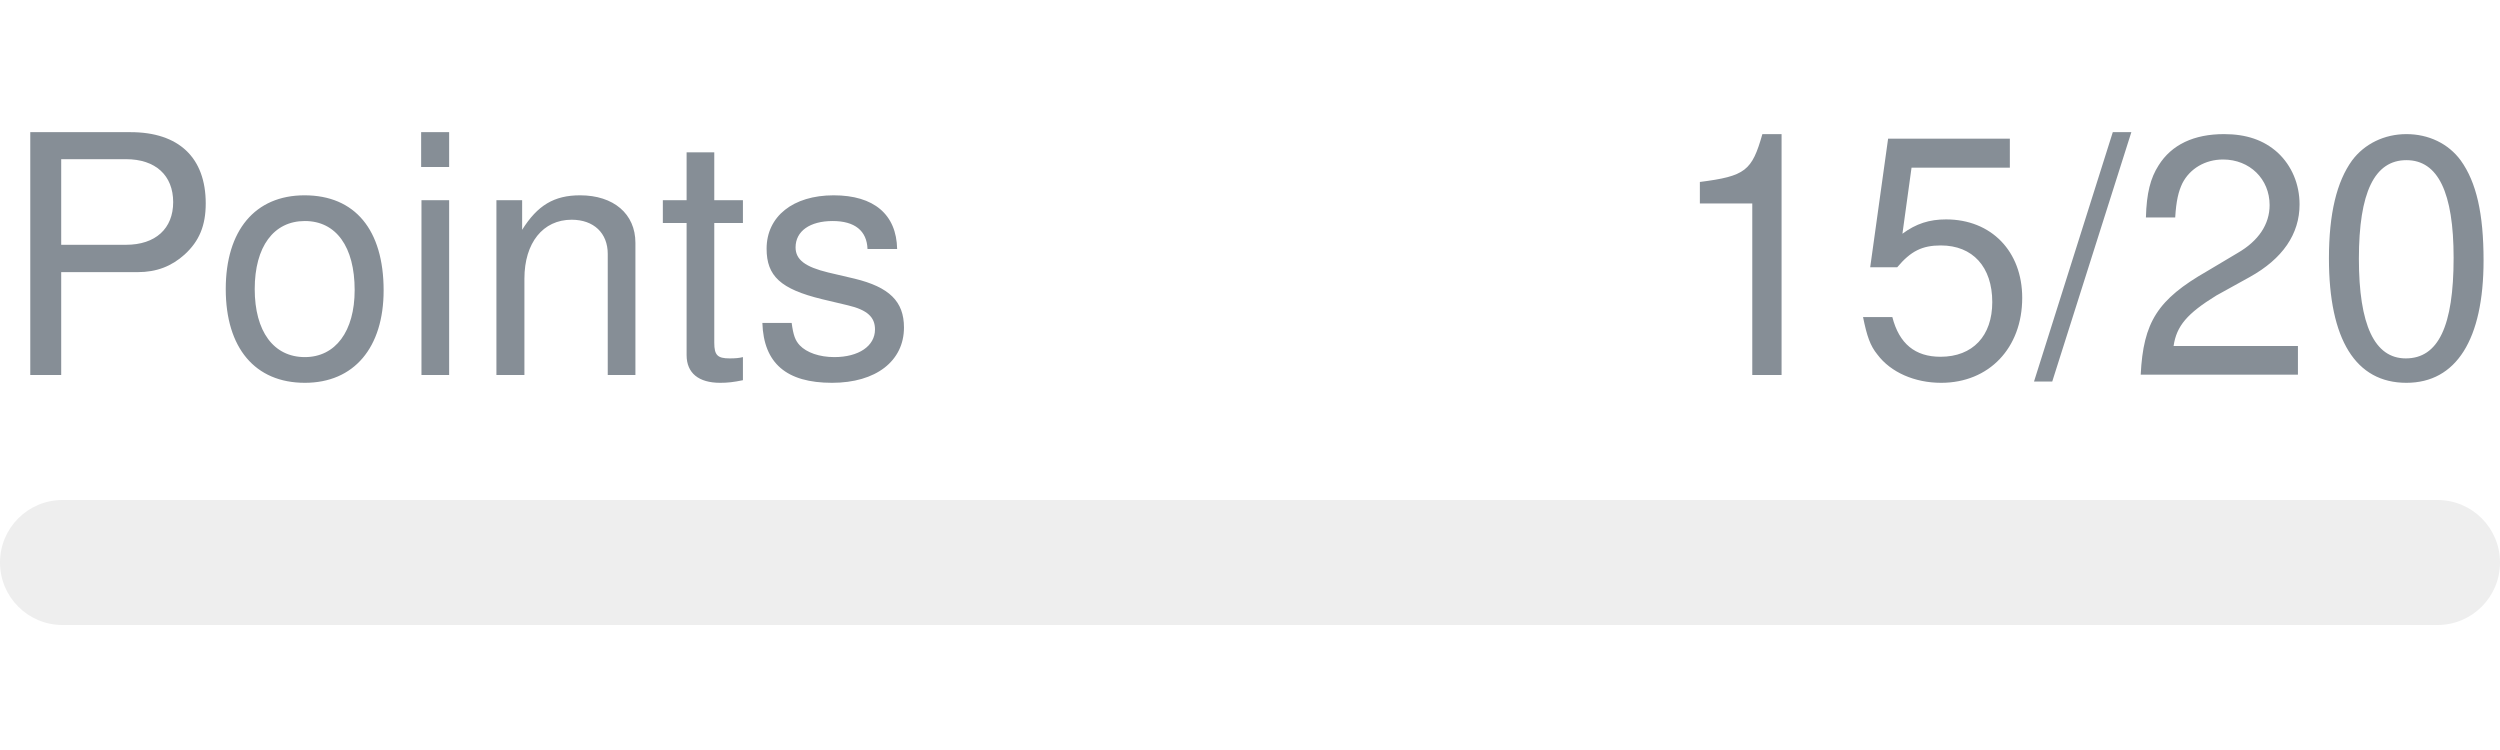
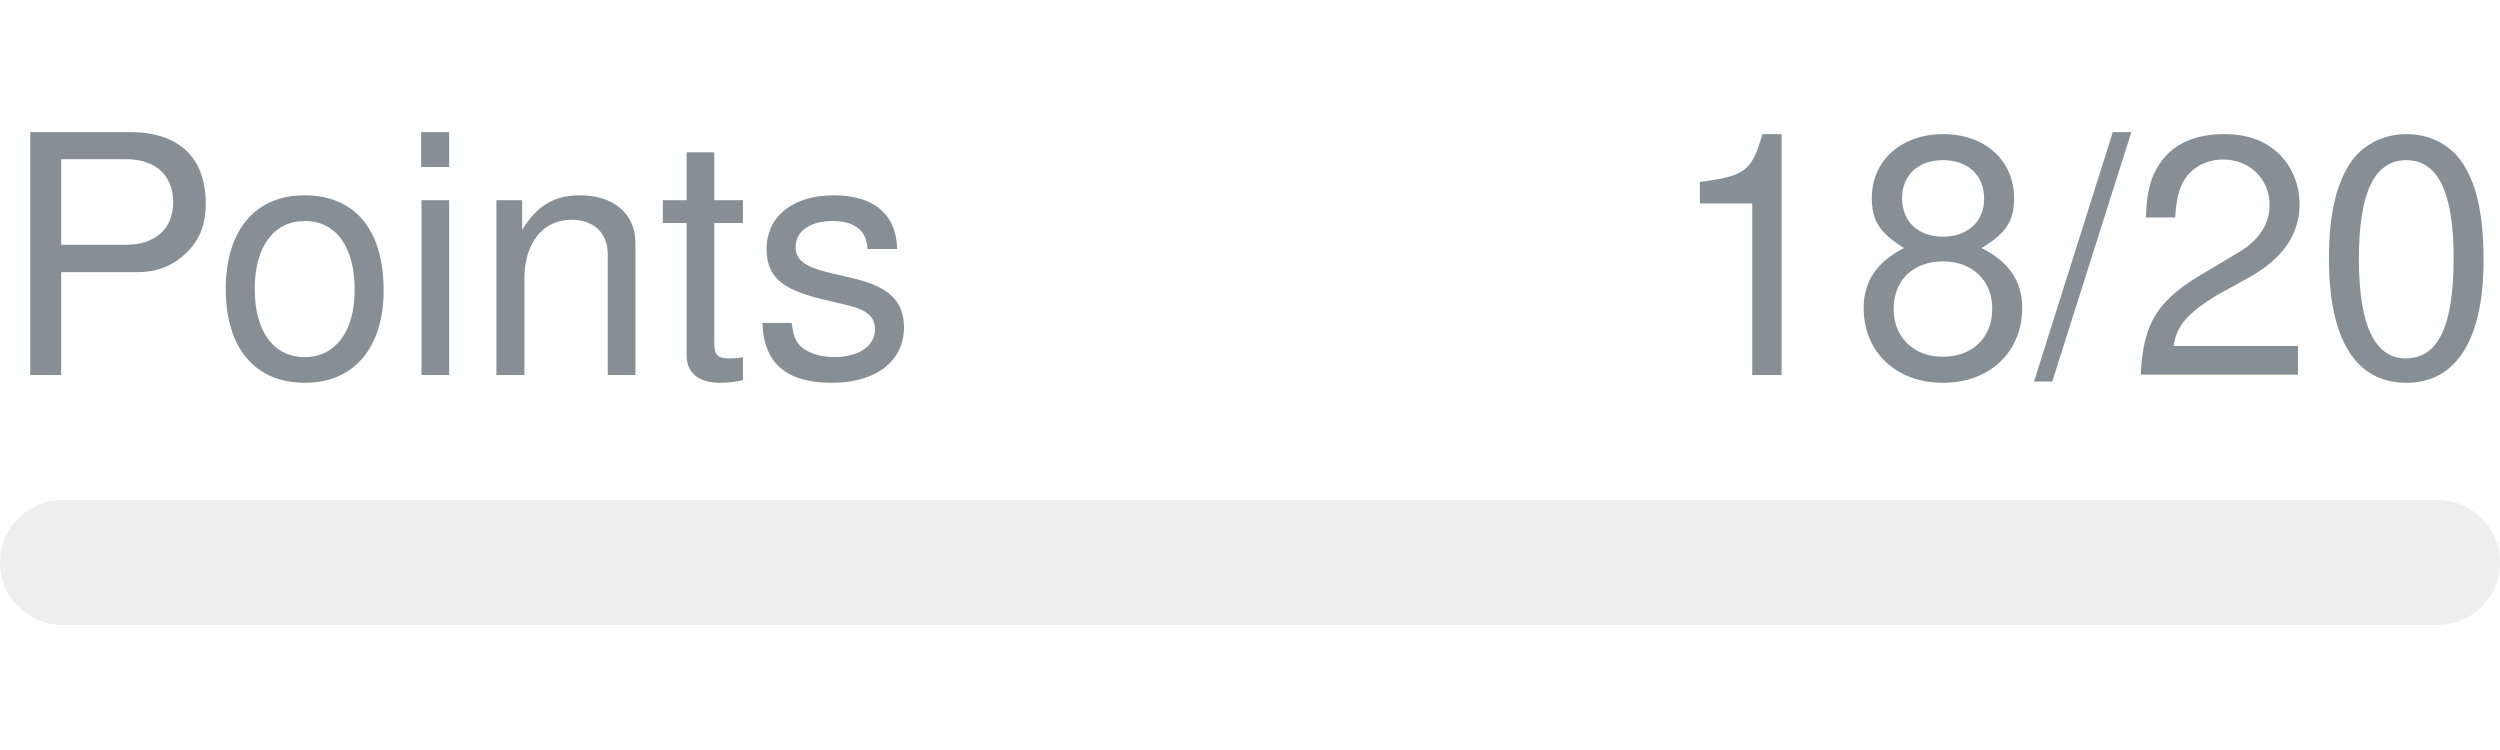
- <svg xmlns="http://www.w3.org/2000/svg" width="120px" height="36px" role="img" aria-label="Points: 15/20">
+ <svg xmlns="http://www.w3.org/2000/svg" width="120px" height="36px" role="img" aria-label="Points: 18/20">
  <svg y="6px" height="16px" font-size="16px" font-family="-apple-system, BlinkMacSystemFont, Segoe UI, Helvetica, Arial, sans-serif, Apple Color Emoji, Segoe UI Emoji" fill="#868E96">
    <text x="0" y="12">Points</text>
-     <text x="120" y="12" text-anchor="end">15/20</text>
+     <text x="120" y="12" text-anchor="end">18/20</text>
  </svg>
  <svg y="24" width="120px" height="6px">
    <rect rx="3" width="100%" height="100%" fill="#EEEEEE" />
    <rect rx="3" width="0%" height="100%" fill="#0170F0" transform="">
-       <animate attributeName="width" begin="0.5s" dur="600ms" from="0%" to="75%" repeatCount="1" fill="freeze" calcMode="spline" keyTimes="0; 1" keySplines="0.3, 0.61, 0.355, 1" />
+       <animate attributeName="width" begin="0.5s" dur="600ms" from="0%" to="90%" repeatCount="1" fill="freeze" calcMode="spline" keyTimes="0; 1" keySplines="0.3, 0.61, 0.355, 1" />
    </rect>
  </svg>
</svg>
